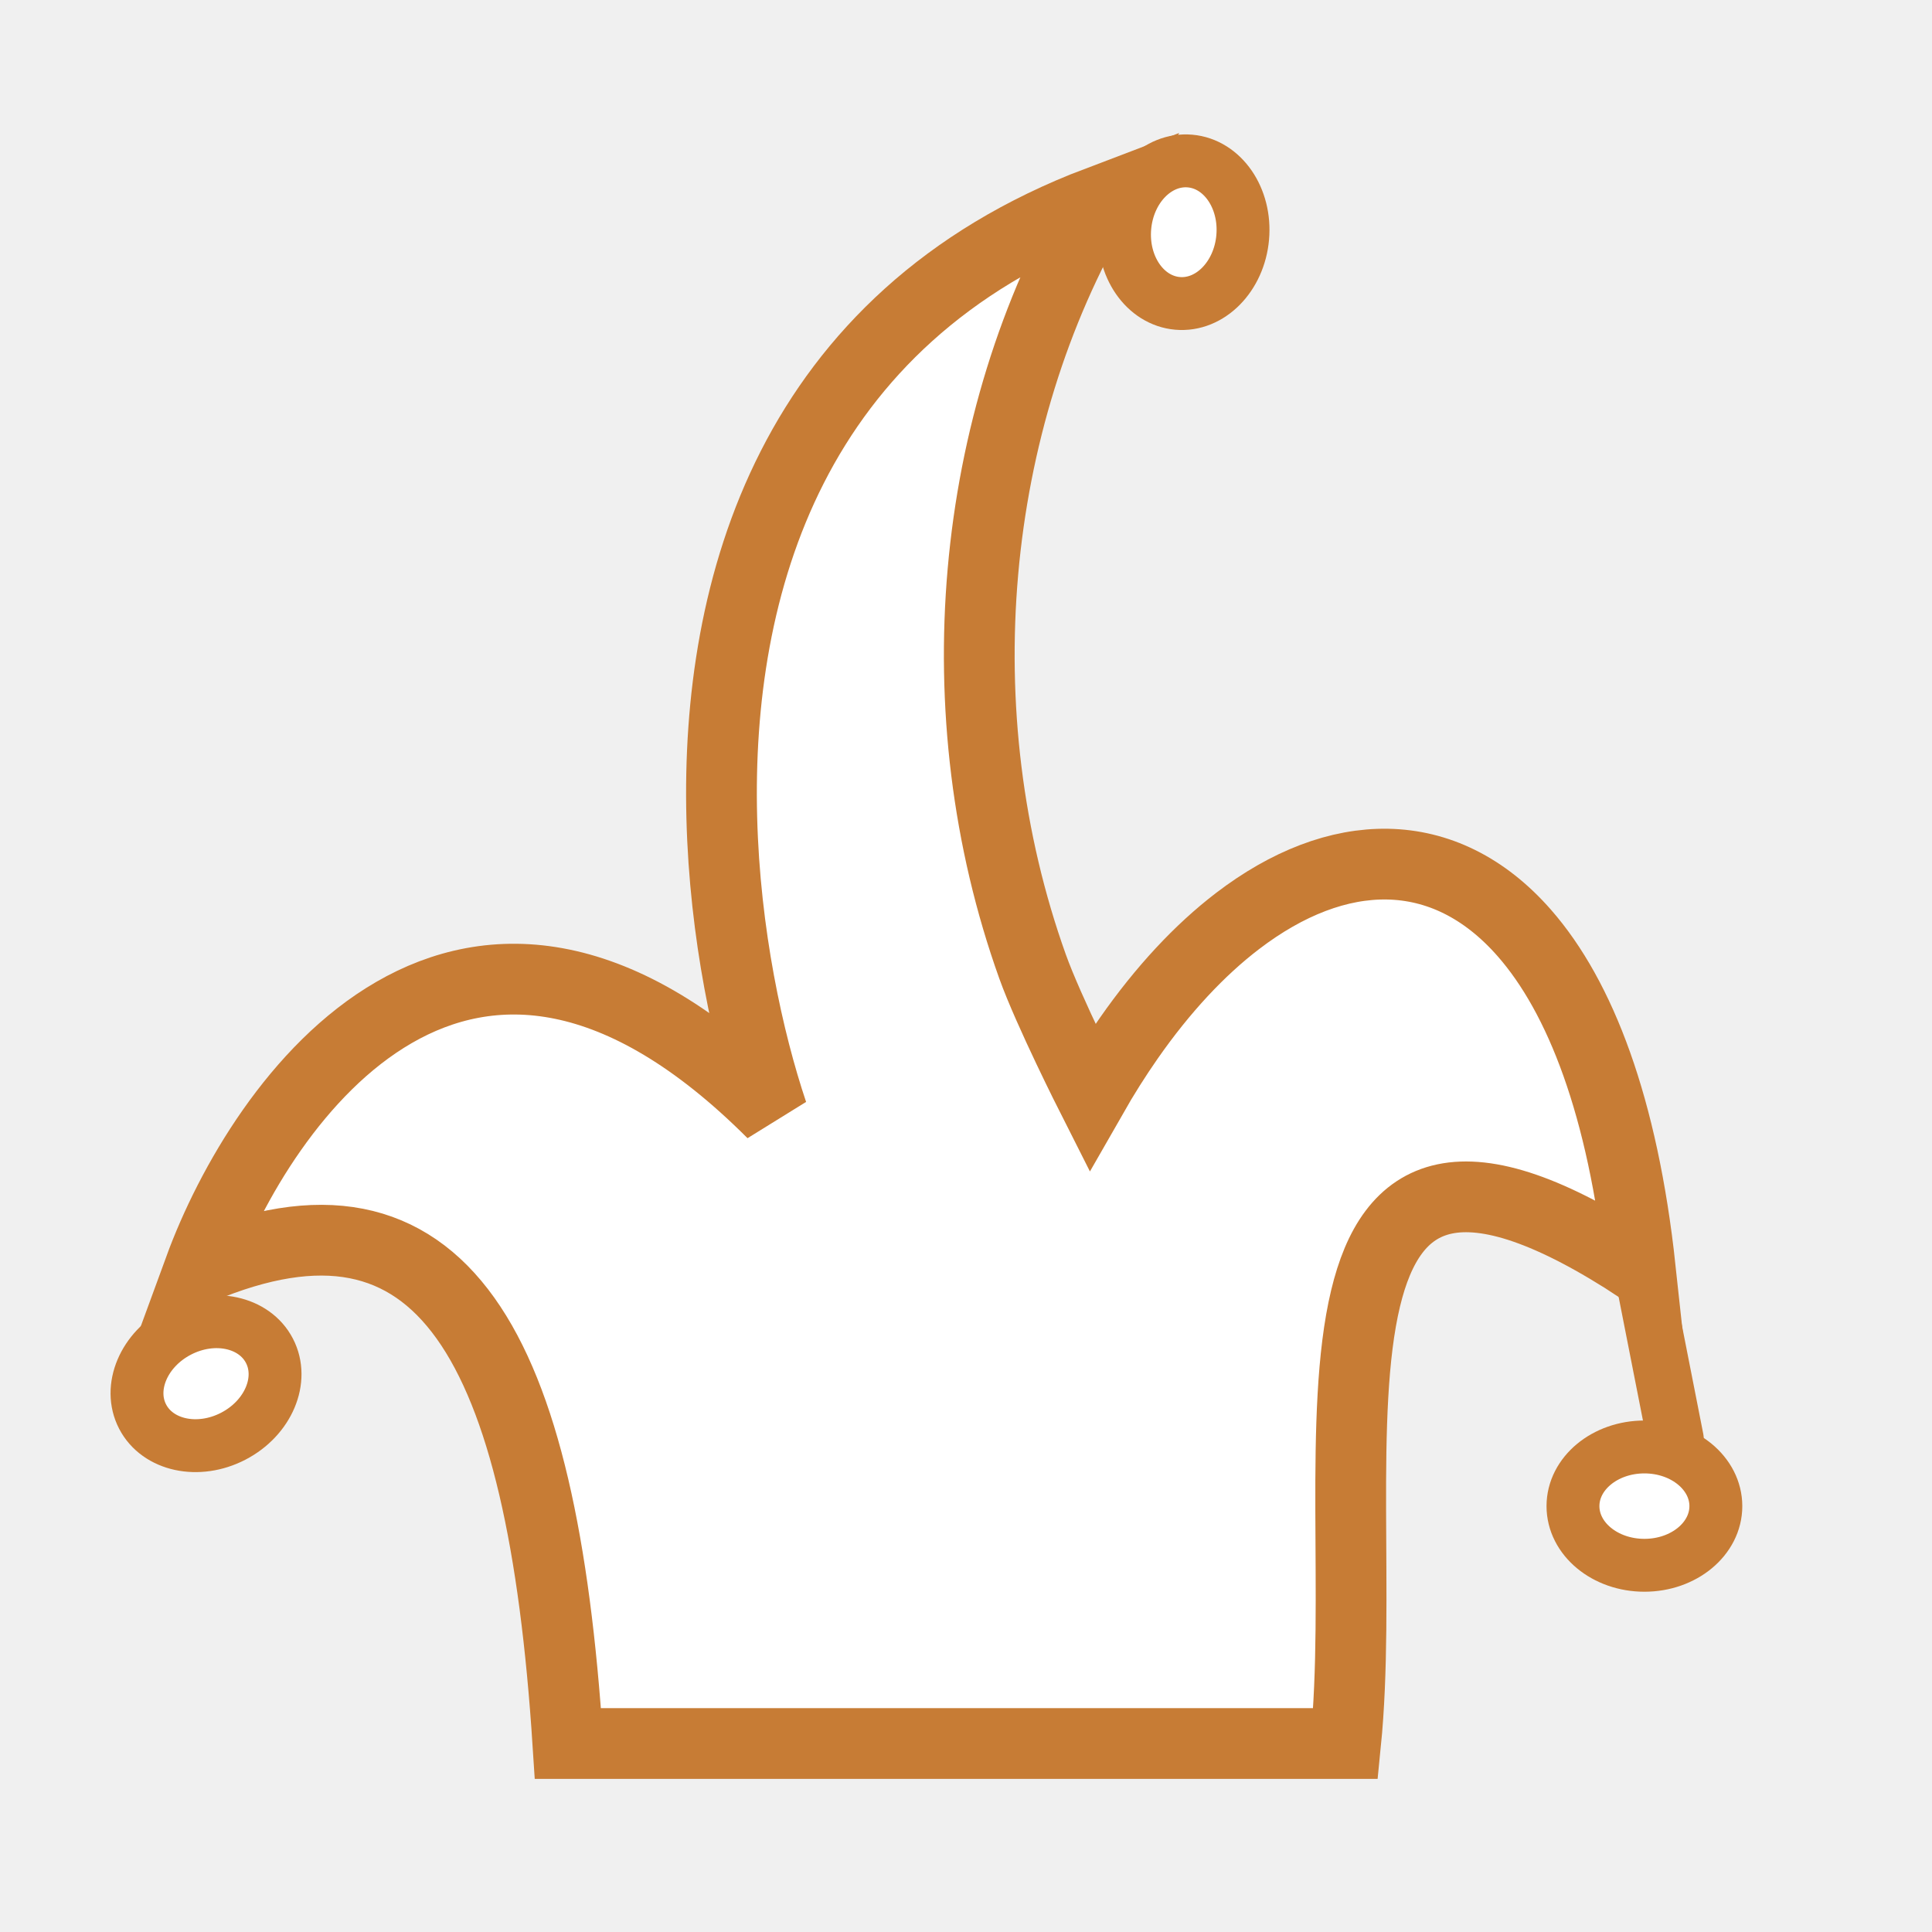
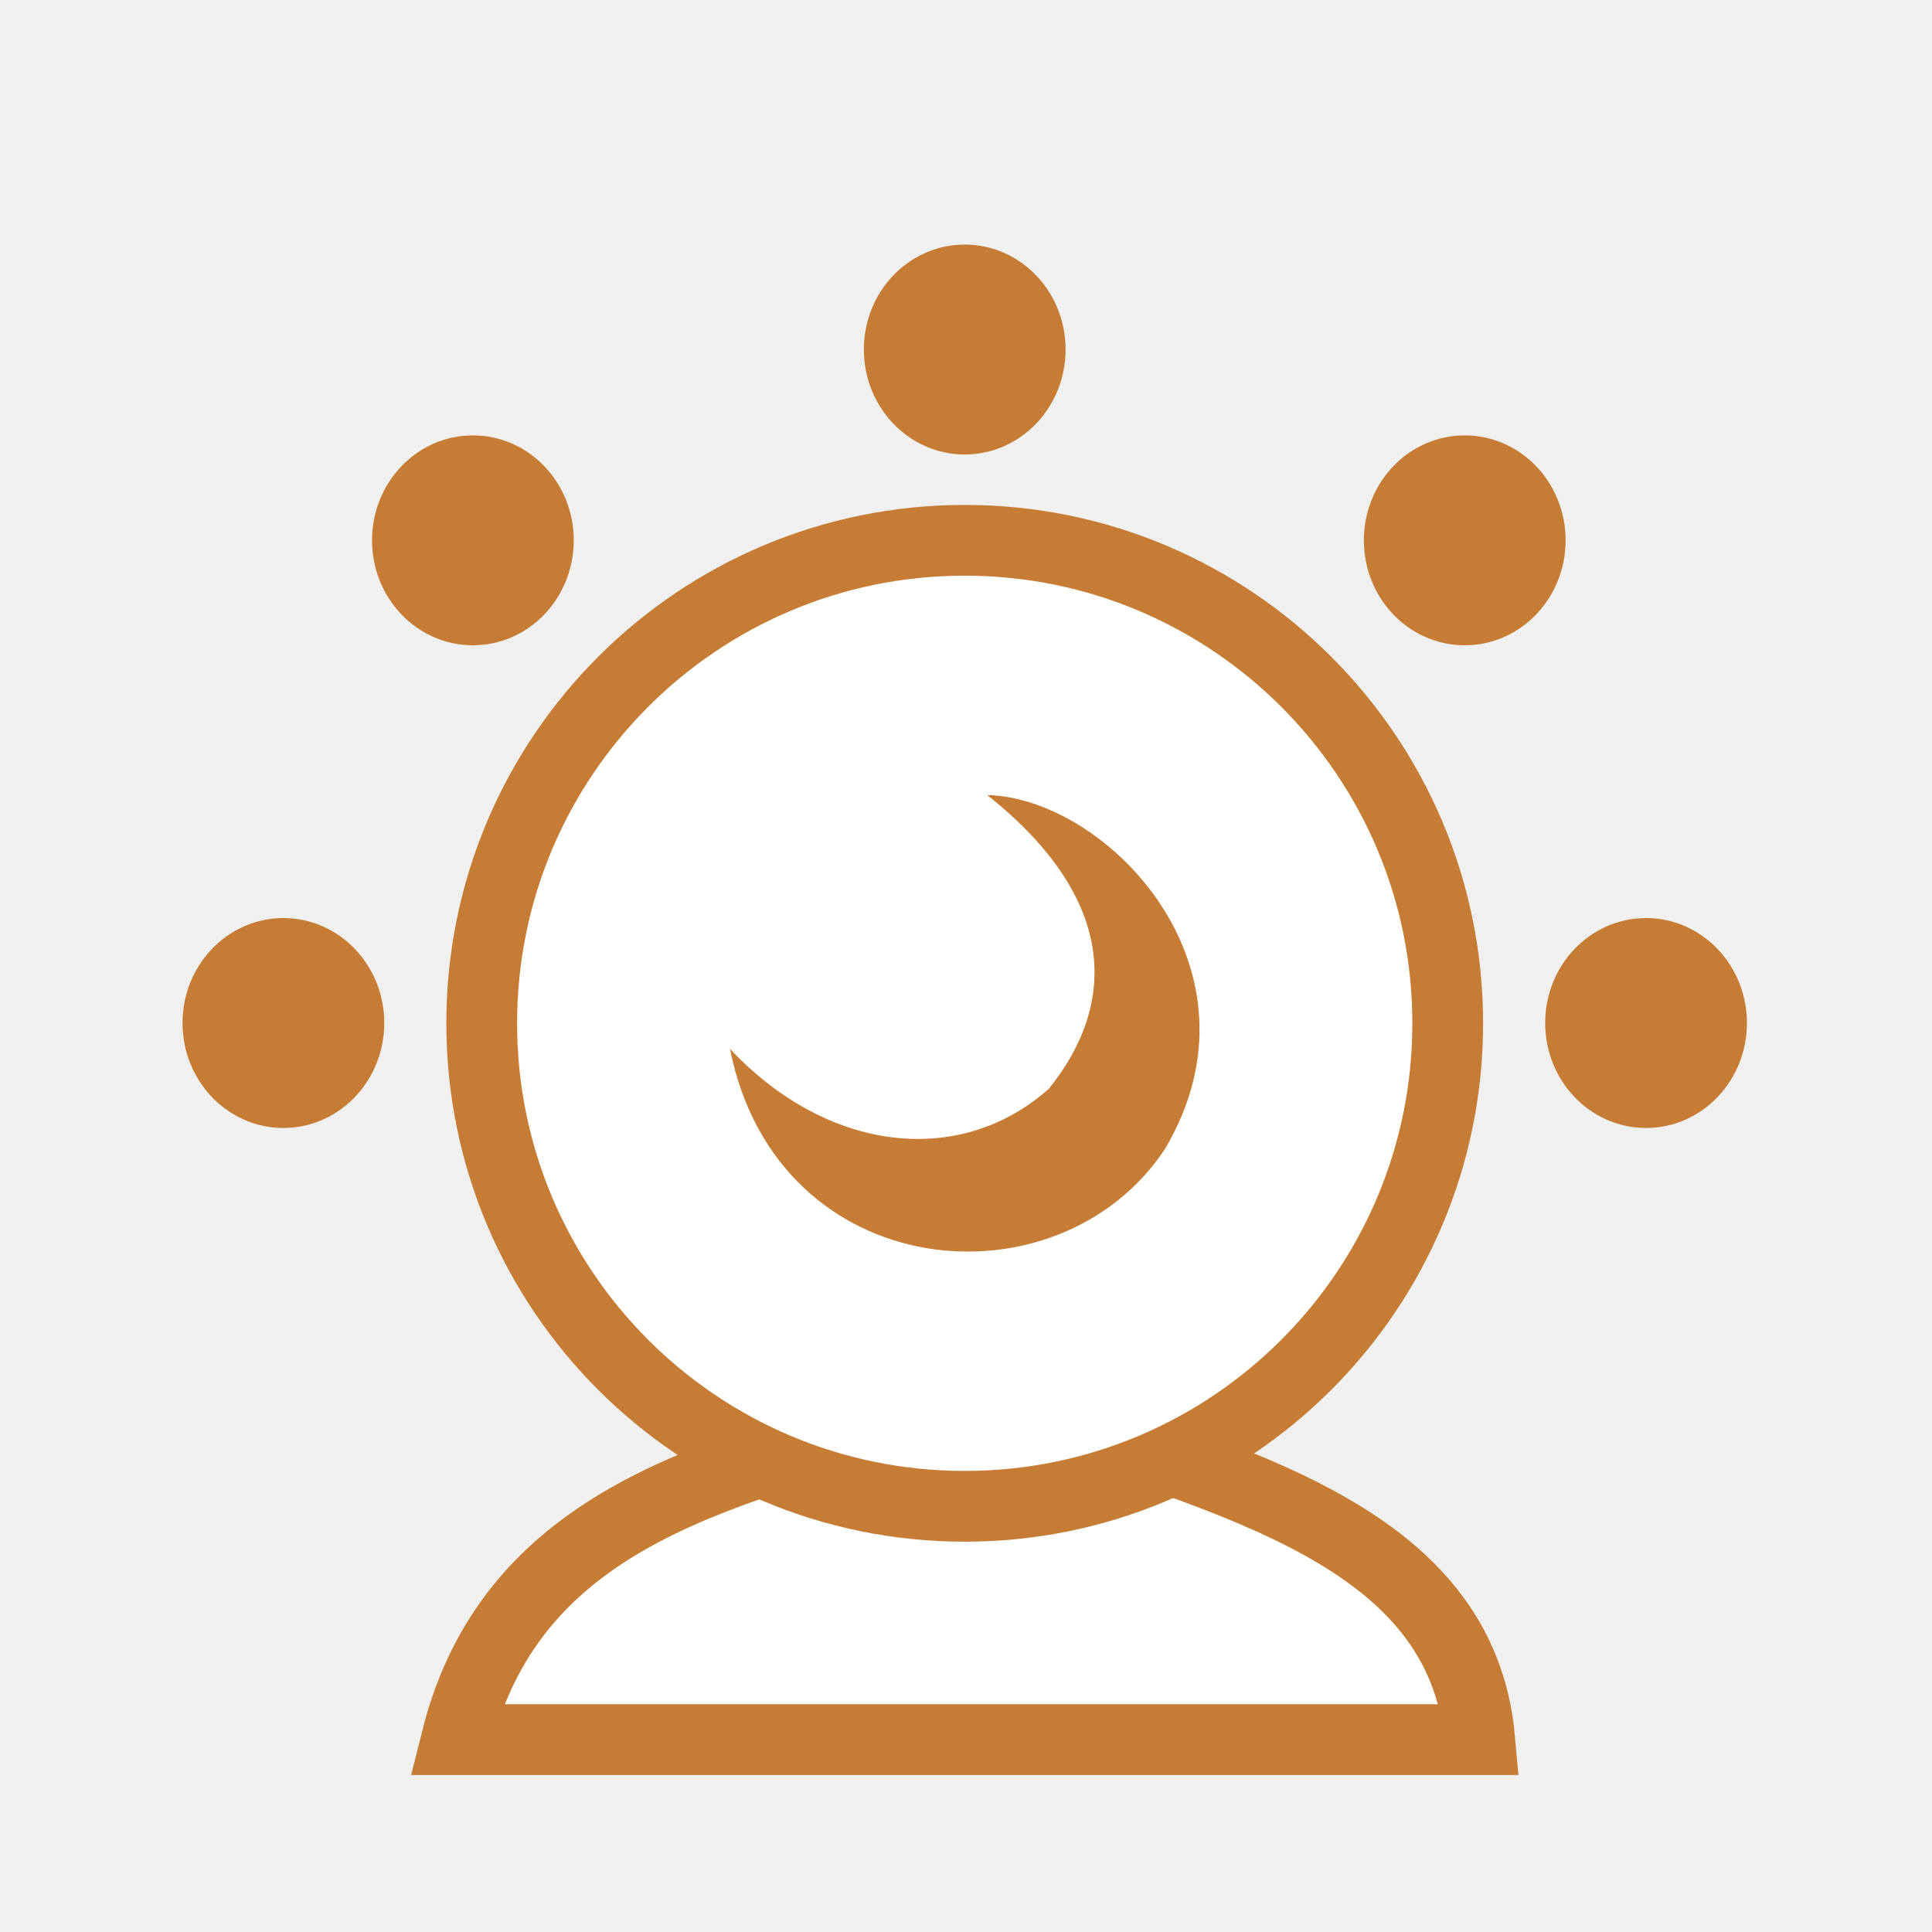
- <svg xmlns="http://www.w3.org/2000/svg" viewBox="0 0 2048 2048">
-   <g id="g2838" style="fill:#f9f9f9" transform="matrix(1, 0, 0, 1, -5.684341886080802e-14, -2.842170943040401e-14)">
-     <path id="path3933" d="M 601.992 1848.215 L 1426.398 1848.215 C 1441.605 1696.465 1418.573 1497.323 1447.551 1376.4 C 1474.636 1263.377 1547.157 1218.686 1738.805 1344.893 C 1720.261 1173.179 1675.207 1056.829 1615.941 989.121 C 1573.434 940.56 1523.617 917.02 1471.028 916.021 C 1419.204 915.037 1364.688 935.942 1311.82 976.362 C 1271.79 1006.968 1232.705 1048.764 1196.45 1100.719 C 1183.006 1119.985 1169.951 1140.648 1157.381 1162.656 C 1157.381 1162.656 1111.541 1071.992 1094.535 1024.481 C 998.38 755.841 1027.273 447.505 1164.044 213.689 C 837.876 337.532 758.841 622.4 765.122 866.871 C 768.288 990.122 793.14 1103.106 818.941 1180.011 C 493.426 854.388 276.93 1166.056 211.483 1344.893 C 469.915 1235.887 574.621 1425.781 601.992 1848.215 Z" style="fill-opacity: 1; stroke-width: 75; stroke-linecap: round; stroke-linejoin: miter; stroke-miterlimit: 4; stroke-dasharray: none; stroke-opacity: 1; fill: rgb(255, 255, 255); stroke: rgb(199, 124, 53);" />
-     <ellipse id="path3935" style="fill-opacity: 1; stroke-width: 56.059; stroke-linecap: round; stroke-linejoin: round; stroke-miterlimit: 4; stroke-dasharray: none; stroke-opacity: 1; fill: rgb(255, 255, 255); stroke: rgb(199, 124, 53);" cx="1743.144" cy="1596.554" rx="75.733" ry="62.716" />
-     <ellipse transform="matrix(0.88748, -0.460847, 0.460847, 0.88748, -36.77343, 19.80179)" id="path3935-8" style="fill-opacity: 1; stroke-width: 56.059; stroke-linecap: round; stroke-linejoin: round; stroke-miterlimit: 4; stroke-dasharray: none; stroke-opacity: 1; fill: rgb(255, 255, 255); stroke: rgb(199, 124, 53);" cx="-440.367" cy="1401.744" rx="75.733" ry="62.716" />
-     <ellipse transform="matrix(0.0879, -0.996129, 0.996129, 0.0879, -14.14366, 8.486192)" id="path3935-2" style="fill-opacity: 1; stroke-width: 56.059; stroke-linecap: round; stroke-linejoin: round; stroke-miterlimit: 4; stroke-dasharray: none; stroke-opacity: 1; fill: rgb(255, 255, 255); stroke: rgb(199, 124, 53);" cx="-125.198" cy="1284.962" rx="75.733" ry="62.716" />
-     <path id="path3968" d="M 1738.806 1336.215 L 1776.059 1525.551" style="fill: rgb(249, 249, 249); stroke-width: 60; stroke-linecap: round; stroke-linejoin: miter; stroke-miterlimit: 4; stroke-dasharray: none; stroke-opacity: 1; stroke: rgb(199, 124, 53);" />
-   </g>
+ <svg xmlns="http://www.w3.org/2000/svg" id="svg2" height="100%" width="100%" version="1.1" viewBox="0 0 2048 2048">
+   <defs id="defs9" fill="#c77c35">
+     </defs>
+   <path style="fill:#ffffff;fill-opacity:1;stroke:#c77c35;stroke-width:75;stroke-linecap:butt;stroke-linejoin:miter;stroke-miterlimit:4;stroke-dasharray:none;stroke-opacity:1" d="m 995.875,1492.61 c -217.512,65.062 -450.896,107.644 -512,351.458 H 1568.621 C 1549.227,1625.5 1302.167,1570.918 1082.655,1492.61" id="path4633" />
+   <circle r="512" cy="1084.746" cx="1022.644" style="fill:#ffffff;fill-opacity:1;stroke:#c77c35;stroke-width:75;stroke-linecap:round;stroke-linejoin:round;stroke-miterlimit:4;stroke-dasharray:none;stroke-opacity:1" id="path4635" />
+   <ellipse ry="73.763" rx="69.424" cy="572.78" cx="1552.678" style="fill:#c77c35;fill-opacity:1;stroke:#c77c35;stroke-width:75;stroke-linecap:round;stroke-linejoin:round;stroke-miterlimit:4;stroke-dasharray:none;stroke-opacity:1" id="path4637" />
+   <ellipse ry="73.763" rx="69.424" cy="572.78" cx="501.288" style="fill:#c77c35;fill-opacity:1;stroke:#c77c35;stroke-width:75;stroke-linecap:round;stroke-linejoin:round;stroke-miterlimit:4;stroke-dasharray:none;stroke-opacity:1" id="path4637-9" />
+   <ellipse ry="73.763" rx="69.424" cy="370.508" cx="1022.644" style="fill:#c77c35;fill-opacity:1;stroke:#c77c35;stroke-width:75;stroke-linecap:round;stroke-linejoin:round;stroke-miterlimit:4;stroke-dasharray:none;stroke-opacity:1" id="path4637-4" />
+   <ellipse ry="73.763" rx="69.424" cy="1084.44" cx="1744.881" style="fill:#c77c35;fill-opacity:1;stroke:#c77c35;stroke-width:75;stroke-linecap:round;stroke-linejoin:round;stroke-miterlimit:4;stroke-dasharray:none;stroke-opacity:1" id="path4637-3-7" />
+   <ellipse ry="73.763" rx="69.424" cy="1084.44" cx="300.407" style="fill:#c77c35;fill-opacity:1;stroke:#c77c35;stroke-width:75;stroke-linecap:round;stroke-linejoin:round;stroke-miterlimit:4;stroke-dasharray:none;stroke-opacity:1" id="path4637-30-8" />
+   <path id="path4006" d="m 774.612,1113.424 c 51.102,249.207 348.159,273.636 459.932,104.136 112.528,-190.019 -59.638,-369.762 -186.576,-374.237 138.048,110.244 136.487,221.499 64.286,311.081 -93.691,83.46 -233.569,68.691 -337.642,-40.98 z" style="fill:#c77c35;fill-opacity:1;stroke:#c77c35;stroke-width:1px;stroke-linecap:butt;stroke-linejoin:miter;stroke-opacity:1" />
</svg>
